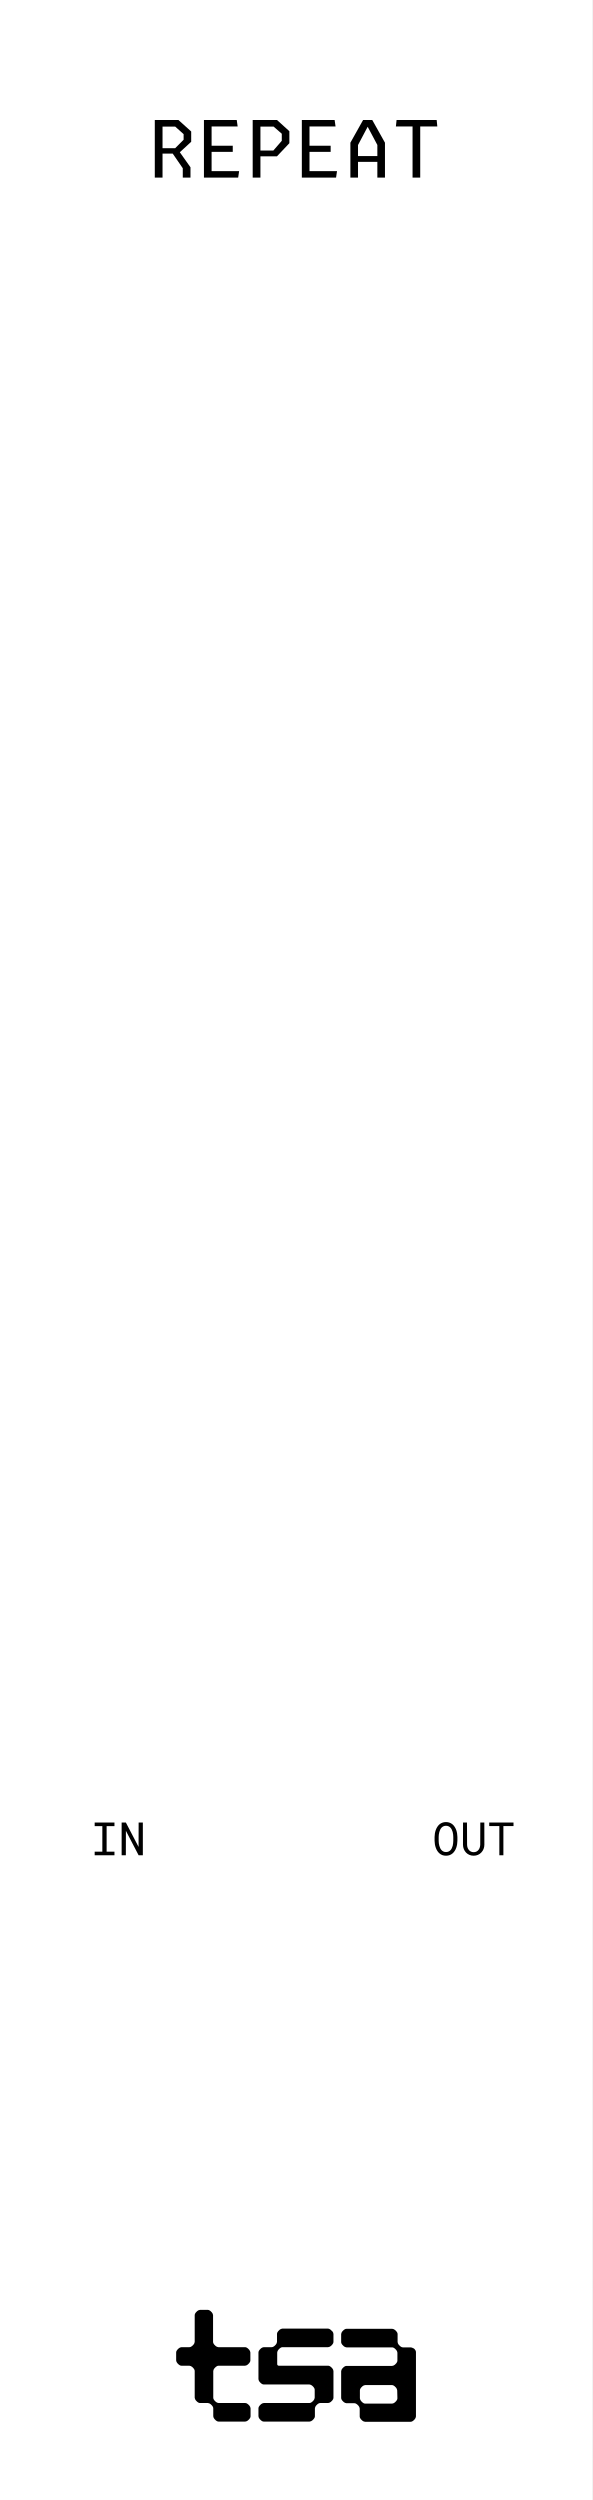
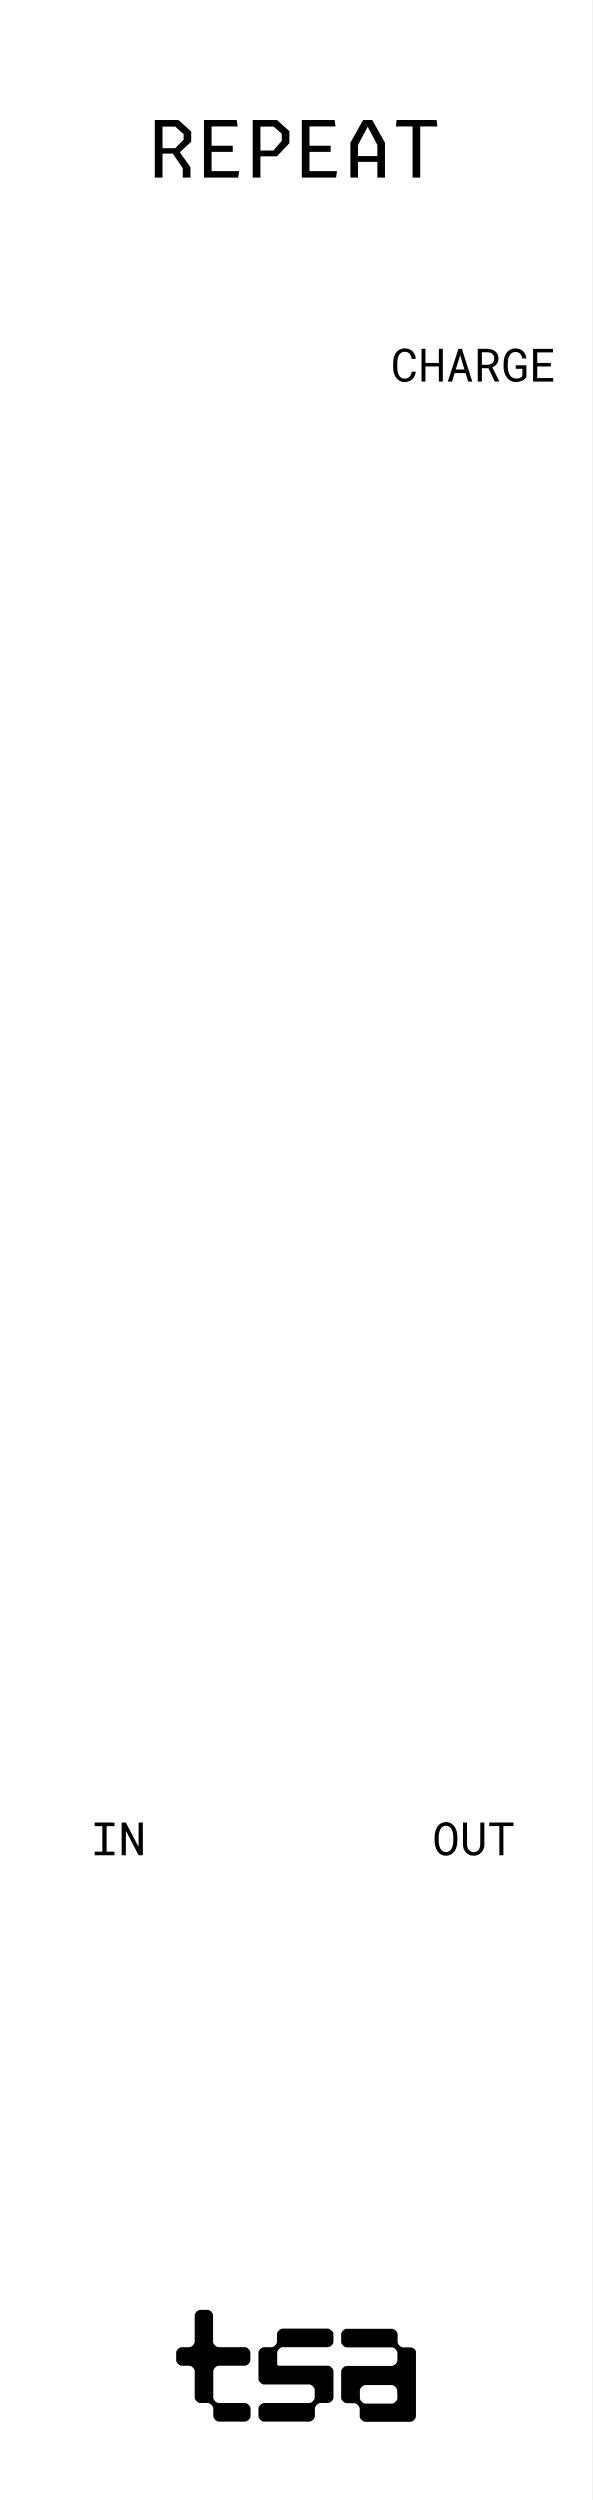
<svg xmlns="http://www.w3.org/2000/svg" width="90" height="380" viewBox="0 0 90 380" fill="none" version="1.1" id="svg32">
  <rect width="90" height="380" fill="#ffffff" id="rect2" x="0" y="0" style="display:inline" />
  <path d="m 11.308,224.503 c -0.03,0.23 -0.089,0.442 -0.178,0.636 -0.089,0.191 -0.204,0.355 -0.345,0.492 -0.144,0.139 -0.313,0.247 -0.509,0.325 -0.194,0.075 -0.41,0.112 -0.649,0.112 -0.205,0 -0.392,-0.028 -0.561,-0.085 C 8.899,225.924 8.751,225.843 8.621,225.74 8.489,225.638 8.375,225.517 8.279,225.378 8.186,225.239 8.108,225.087 8.047,224.923 7.983,224.759 7.935,224.587 7.903,224.407 7.874,224.227 7.858,224.045 7.855,223.86 v -0.693 c 0.002,-0.185 0.018,-0.367 0.048,-0.547 0.032,-0.18 0.08,-0.352 0.144,-0.516 0.062,-0.165 0.139,-0.316 0.232,-0.455 0.096,-0.141 0.21,-0.263 0.342,-0.366 0.13,-0.102 0.278,-0.182 0.444,-0.239 0.166,-0.059 0.353,-0.089 0.561,-0.089 0.248,0 0.471,0.039 0.667,0.116 0.196,0.075 0.365,0.183 0.506,0.322 0.141,0.141 0.254,0.309 0.338,0.505 0.087,0.196 0.144,0.413 0.171,0.65 h -0.632 c -0.021,-0.151 -0.056,-0.291 -0.106,-0.421 -0.05,-0.129 -0.117,-0.243 -0.202,-0.341 -0.084,-0.098 -0.188,-0.175 -0.311,-0.229 -0.121,-0.057 -0.264,-0.086 -0.431,-0.086 -0.15,0 -0.284,0.025 -0.4,0.075 -0.114,0.048 -0.212,0.114 -0.294,0.199 -0.084,0.084 -0.155,0.182 -0.212,0.294 -0.055,0.111 -0.099,0.23 -0.133,0.355 -0.034,0.125 -0.059,0.254 -0.075,0.386 -0.014,0.13 -0.021,0.257 -0.021,0.38 v 0.7 c 0,0.123 0.007,0.251 0.021,0.383 0.016,0.13 0.041,0.258 0.075,0.383 0.034,0.128 0.079,0.247 0.133,0.359 0.055,0.112 0.124,0.209 0.208,0.294 0.084,0.086 0.183,0.155 0.297,0.205 0.114,0.048 0.247,0.072 0.4,0.072 0.166,0 0.31,-0.027 0.431,-0.079 0.123,-0.052 0.227,-0.126 0.311,-0.222 0.084,-0.094 0.151,-0.204 0.202,-0.332 0.05,-0.13 0.086,-0.27 0.106,-0.42 z m 1.695,0.96 h 2.434 V 226 h -3.066 v -4.977 h 0.632 z m 6.727,-1.664 c -0.002,0.178 -0.018,0.358 -0.048,0.54 -0.027,0.18 -0.071,0.354 -0.13,0.523 -0.059,0.168 -0.136,0.326 -0.229,0.471 -0.091,0.146 -0.201,0.274 -0.328,0.383 -0.128,0.11 -0.275,0.196 -0.441,0.26 -0.164,0.062 -0.349,0.092 -0.554,0.092 -0.205,0 -0.391,-0.03 -0.557,-0.092 -0.164,-0.064 -0.31,-0.15 -0.438,-0.26 -0.128,-0.109 -0.238,-0.237 -0.332,-0.383 -0.093,-0.148 -0.17,-0.306 -0.229,-0.475 -0.061,-0.168 -0.107,-0.343 -0.137,-0.523 -0.03,-0.18 -0.046,-0.358 -0.048,-0.536 v -0.568 c 0.002,-0.177 0.017,-0.356 0.044,-0.536 0.03,-0.182 0.075,-0.358 0.137,-0.527 0.059,-0.168 0.134,-0.325 0.226,-0.471 0.093,-0.148 0.204,-0.278 0.332,-0.39 0.128,-0.109 0.274,-0.195 0.438,-0.256 0.166,-0.064 0.352,-0.096 0.557,-0.096 0.205,0 0.391,0.032 0.557,0.096 0.166,0.061 0.313,0.147 0.441,0.256 0.128,0.11 0.237,0.238 0.328,0.386 0.093,0.146 0.171,0.303 0.233,0.472 0.059,0.169 0.102,0.344 0.13,0.526 0.03,0.183 0.046,0.363 0.048,0.54 z m -0.625,-0.574 c -0.002,-0.119 -0.01,-0.242 -0.024,-0.37 -0.014,-0.129 -0.036,-0.258 -0.068,-0.386 -0.034,-0.125 -0.079,-0.245 -0.133,-0.359 -0.055,-0.116 -0.123,-0.218 -0.205,-0.307 -0.082,-0.087 -0.179,-0.155 -0.29,-0.205 -0.112,-0.053 -0.241,-0.079 -0.39,-0.079 -0.146,0 -0.275,0.026 -0.386,0.079 -0.112,0.052 -0.208,0.122 -0.29,0.208 -0.082,0.089 -0.15,0.192 -0.205,0.308 -0.055,0.114 -0.098,0.233 -0.13,0.359 -0.034,0.127 -0.059,0.256 -0.075,0.386 -0.014,0.127 -0.022,0.249 -0.024,0.366 v 0.574 c 0.002,0.116 0.01,0.239 0.024,0.369 0.016,0.13 0.041,0.257 0.075,0.383 0.034,0.127 0.079,0.249 0.133,0.366 0.055,0.116 0.123,0.217 0.205,0.304 0.082,0.089 0.179,0.159 0.291,0.212 0.112,0.052 0.241,0.078 0.39,0.078 0.148,0 0.278,-0.026 0.39,-0.078 0.114,-0.053 0.212,-0.123 0.294,-0.212 0.08,-0.087 0.146,-0.187 0.198,-0.301 0.055,-0.116 0.099,-0.238 0.133,-0.366 0.032,-0.125 0.054,-0.253 0.065,-0.383 0.014,-0.129 0.022,-0.254 0.024,-0.372 z m 4.816,1.278 c -0.03,0.23 -0.089,0.442 -0.178,0.636 -0.089,0.191 -0.204,0.355 -0.345,0.492 -0.144,0.139 -0.313,0.247 -0.509,0.325 -0.194,0.075 -0.41,0.112 -0.649,0.112 -0.205,0 -0.392,-0.028 -0.561,-0.085 -0.166,-0.059 -0.314,-0.14 -0.444,-0.243 -0.132,-0.102 -0.246,-0.223 -0.342,-0.362 -0.093,-0.139 -0.171,-0.291 -0.232,-0.455 -0.064,-0.164 -0.112,-0.336 -0.144,-0.516 -0.03,-0.18 -0.045,-0.362 -0.048,-0.547 v -0.693 c 0.002,-0.185 0.018,-0.367 0.048,-0.547 0.032,-0.18 0.08,-0.352 0.144,-0.516 0.061,-0.165 0.139,-0.316 0.232,-0.455 0.096,-0.141 0.21,-0.263 0.342,-0.366 0.13,-0.102 0.278,-0.182 0.444,-0.239 0.166,-0.059 0.353,-0.089 0.561,-0.089 0.248,0 0.47,0.039 0.666,0.116 0.196,0.075 0.365,0.183 0.506,0.322 0.141,0.141 0.254,0.309 0.338,0.505 0.087,0.196 0.144,0.413 0.171,0.65 h -0.632 c -0.021,-0.151 -0.056,-0.291 -0.106,-0.421 -0.05,-0.129 -0.117,-0.243 -0.202,-0.341 -0.084,-0.098 -0.188,-0.175 -0.311,-0.229 -0.121,-0.057 -0.264,-0.086 -0.431,-0.086 -0.15,0 -0.284,0.025 -0.4,0.075 -0.114,0.048 -0.212,0.114 -0.294,0.199 -0.084,0.084 -0.155,0.182 -0.212,0.294 -0.055,0.111 -0.099,0.23 -0.133,0.355 -0.034,0.125 -0.059,0.254 -0.075,0.386 -0.014,0.13 -0.021,0.257 -0.021,0.38 v 0.7 c 0,0.123 0.007,0.251 0.021,0.383 0.016,0.13 0.041,0.258 0.075,0.383 0.034,0.128 0.079,0.247 0.133,0.359 0.055,0.112 0.124,0.209 0.208,0.294 0.084,0.086 0.183,0.155 0.297,0.205 0.114,0.048 0.247,0.072 0.4,0.072 0.166,0 0.31,-0.027 0.431,-0.079 0.123,-0.052 0.227,-0.126 0.311,-0.222 0.084,-0.094 0.151,-0.204 0.202,-0.332 0.05,-0.13 0.086,-0.27 0.106,-0.42 z m 2.174,-0.814 -0.554,0.629 V 226 h -0.646 v -4.977 h 0.646 v 2.431 l 0.482,-0.602 1.459,-1.829 h 0.769 l -1.74,2.178 1.856,2.799 h -0.769 z" fill="#000000" id="path3" clip-path="url(#clipPath54)" />
  <path d="M 7.63,111.97 H 6.635 V 114 h -0.629 v -4.977 h 1.459 c 0.232,0.005 0.451,0.038 0.656,0.1 0.205,0.061 0.385,0.153 0.54,0.276 0.153,0.123 0.272,0.278 0.359,0.465 0.089,0.185 0.133,0.402 0.133,0.653 0,0.162 -0.024,0.31 -0.072,0.444 -0.046,0.135 -0.109,0.257 -0.191,0.366 -0.082,0.11 -0.18,0.206 -0.294,0.291 -0.114,0.084 -0.239,0.156 -0.376,0.215 L 9.277,113.959 9.274,114 H 8.607 Z m -0.995,-0.52 h 0.848 c 0.141,-0.002 0.275,-0.024 0.4,-0.065 0.125,-0.043 0.236,-0.105 0.332,-0.184 0.093,-0.08 0.167,-0.177 0.222,-0.291 0.055,-0.116 0.082,-0.249 0.082,-0.4 0,-0.159 -0.026,-0.298 -0.079,-0.417 -0.052,-0.121 -0.125,-0.222 -0.219,-0.304 -0.093,-0.08 -0.205,-0.14 -0.335,-0.181 -0.128,-0.041 -0.268,-0.063 -0.42,-0.065 H 6.635 Z m 6.289,0.25 h -2.078 v 1.763 h 2.423 V 114 h -3.056 v -4.977 h 3.025 v 0.54 h -2.393 v 1.6 h 2.078 z m 2.157,0.304 V 114 h -0.632 v -4.977 h 1.613 c 0.223,0.005 0.434,0.04 0.632,0.106 0.201,0.066 0.376,0.162 0.526,0.288 0.15,0.125 0.269,0.28 0.355,0.464 0.089,0.185 0.133,0.397 0.133,0.636 0,0.239 -0.044,0.451 -0.133,0.636 -0.087,0.182 -0.205,0.336 -0.355,0.461 -0.15,0.126 -0.326,0.221 -0.526,0.287 -0.198,0.066 -0.409,0.101 -0.632,0.103 z m 0,-0.52 h 0.981 c 0.146,-0.002 0.28,-0.025 0.403,-0.068 0.123,-0.046 0.23,-0.109 0.321,-0.191 0.091,-0.082 0.162,-0.182 0.212,-0.298 0.052,-0.118 0.079,-0.253 0.079,-0.403 0,-0.15 -0.026,-0.286 -0.079,-0.407 -0.05,-0.121 -0.12,-0.223 -0.208,-0.307 -0.091,-0.085 -0.199,-0.15 -0.325,-0.195 -0.123,-0.046 -0.258,-0.07 -0.403,-0.072 h -0.981 z m 6.251,0.216 h -2.078 v 1.763 h 2.423 V 114 h -3.056 v -4.977 h 3.025 v 0.54 h -2.393 v 1.6 h 2.078 z m 3.842,1.011 H 23.513 L 23.113,114 H 22.481 l 1.606,-4.977 h 0.53 L 26.196,114 h -0.629 z m -1.49,-0.55 h 1.323 l -0.656,-2.16 z m 6.675,-2.598 H 28.821 V 114 h -0.615 v -4.437 H 26.668 v -0.54 h 3.691 z" fill="#000000" id="path4" clip-path="url(#clipPath53)" />
  <path d="M 63.732,223.97 H 62.737 V 226 h -0.629 v -4.977 h 1.46 c 0.232,0.005 0.451,0.038 0.656,0.1 0.205,0.061 0.385,0.153 0.54,0.276 0.153,0.123 0.272,0.278 0.359,0.465 0.089,0.185 0.133,0.402 0.133,0.653 0,0.162 -0.024,0.31 -0.072,0.444 -0.046,0.135 -0.109,0.257 -0.191,0.366 -0.082,0.11 -0.18,0.206 -0.294,0.291 -0.114,0.084 -0.239,0.156 -0.376,0.215 l 1.056,2.126 L 65.376,226 h -0.666 z m -0.995,-0.52 h 0.848 c 0.141,-0.002 0.275,-0.024 0.4,-0.065 0.125,-0.043 0.236,-0.105 0.332,-0.184 0.093,-0.08 0.168,-0.177 0.222,-0.291 0.055,-0.116 0.082,-0.249 0.082,-0.4 0,-0.159 -0.026,-0.298 -0.079,-0.417 -0.052,-0.121 -0.125,-0.222 -0.219,-0.304 -0.093,-0.08 -0.205,-0.14 -0.335,-0.181 -0.128,-0.041 -0.268,-0.063 -0.42,-0.065 h -0.831 z m 6.289,0.25 h -2.078 v 1.763 h 2.423 V 226 h -3.056 v -4.977 h 3.025 v 0.54 h -2.393 v 1.6 h 2.078 z m 4.071,1.042 c 0,-0.152 -0.035,-0.281 -0.106,-0.386 -0.068,-0.105 -0.157,-0.194 -0.267,-0.267 -0.109,-0.07 -0.23,-0.13 -0.362,-0.177 -0.13,-0.048 -0.255,-0.092 -0.376,-0.13 -0.175,-0.057 -0.354,-0.126 -0.537,-0.205 -0.18,-0.082 -0.344,-0.18 -0.492,-0.294 -0.15,-0.116 -0.273,-0.253 -0.369,-0.41 -0.093,-0.16 -0.14,-0.347 -0.14,-0.561 0,-0.214 0.047,-0.406 0.14,-0.574 0.096,-0.169 0.22,-0.311 0.372,-0.427 0.153,-0.117 0.326,-0.204 0.52,-0.264 0.194,-0.061 0.389,-0.092 0.584,-0.092 0.216,0 0.425,0.037 0.625,0.109 0.201,0.071 0.378,0.171 0.533,0.301 0.155,0.13 0.279,0.287 0.373,0.472 0.093,0.184 0.142,0.391 0.147,0.619 h -0.649 c -0.018,-0.144 -0.054,-0.274 -0.106,-0.39 -0.052,-0.119 -0.122,-0.22 -0.208,-0.304 -0.087,-0.085 -0.19,-0.15 -0.311,-0.195 -0.118,-0.048 -0.253,-0.072 -0.403,-0.072 -0.121,0 -0.239,0.017 -0.355,0.051 -0.114,0.035 -0.215,0.086 -0.304,0.154 -0.091,0.069 -0.164,0.153 -0.219,0.253 -0.052,0.1 -0.079,0.217 -0.079,0.349 0.002,0.143 0.039,0.265 0.109,0.365 0.071,0.098 0.161,0.182 0.27,0.25 0.107,0.068 0.223,0.125 0.349,0.171 0.128,0.045 0.247,0.085 0.359,0.12 0.185,0.056 0.369,0.126 0.554,0.208 0.185,0.08 0.353,0.182 0.506,0.308 0.15,0.116 0.271,0.258 0.362,0.427 0.093,0.168 0.14,0.363 0.14,0.584 0,0.224 -0.05,0.418 -0.15,0.585 -0.098,0.166 -0.226,0.304 -0.383,0.413 -0.157,0.112 -0.335,0.196 -0.533,0.253 -0.198,0.055 -0.397,0.082 -0.595,0.082 -0.237,0 -0.47,-0.04 -0.701,-0.119 -0.228,-0.08 -0.426,-0.195 -0.595,-0.345 -0.15,-0.13 -0.27,-0.282 -0.359,-0.455 -0.087,-0.176 -0.133,-0.37 -0.14,-0.585 h 0.646 c 0.021,0.155 0.063,0.293 0.126,0.414 0.064,0.119 0.146,0.219 0.246,0.301 0.1,0.084 0.215,0.148 0.345,0.191 0.132,0.041 0.276,0.062 0.431,0.062 0.123,0 0.244,-0.015 0.362,-0.045 0.121,-0.032 0.228,-0.081 0.321,-0.147 0.093,-0.063 0.17,-0.144 0.229,-0.242 0.059,-0.101 0.089,-0.219 0.089,-0.356 z m 4.337,-1.042 h -2.078 v 1.763 h 2.423 V 226 h -3.056 v -4.977 h 3.025 v 0.54 h -2.393 v 1.6 h 2.078 z m 4.823,-2.137 H 80.719 V 226 H 80.104 v -4.437 h -1.538 v -0.54 h 3.691 z" fill="#000000" id="path5" clip-path="url(#clipPath52)" />
  <path d="M 65.834,111.97 H 64.839 V 114 h -0.629 v -4.977 h 1.46 c 0.232,0.005 0.451,0.038 0.656,0.1 0.205,0.061 0.385,0.153 0.54,0.276 0.153,0.123 0.272,0.278 0.359,0.465 0.089,0.185 0.133,0.402 0.133,0.653 0,0.162 -0.024,0.31 -0.072,0.444 -0.046,0.135 -0.109,0.257 -0.191,0.366 -0.082,0.11 -0.18,0.206 -0.294,0.291 -0.114,0.084 -0.239,0.156 -0.376,0.215 l 1.056,2.126 L 67.478,114 h -0.666 z m -0.995,-0.52 h 0.848 c 0.141,-0.002 0.275,-0.024 0.4,-0.065 0.125,-0.043 0.236,-0.105 0.332,-0.184 0.093,-0.08 0.167,-0.177 0.222,-0.291 0.055,-0.116 0.082,-0.249 0.082,-0.4 0,-0.159 -0.026,-0.298 -0.079,-0.417 -0.052,-0.121 -0.125,-0.222 -0.219,-0.304 -0.093,-0.08 -0.205,-0.14 -0.335,-0.181 -0.128,-0.041 -0.268,-0.063 -0.42,-0.065 h -0.831 z m 6.289,0.25 h -2.078 v 1.763 h 2.423 V 114 H 68.418 v -4.977 h 3.025 v 0.54 h -2.393 v 1.6 h 2.078 z m 4.071,1.042 c 0,-0.152 -0.035,-0.281 -0.106,-0.386 -0.068,-0.105 -0.157,-0.194 -0.267,-0.267 -0.109,-0.07 -0.23,-0.13 -0.362,-0.177 -0.13,-0.048 -0.255,-0.092 -0.376,-0.13 -0.175,-0.057 -0.354,-0.126 -0.537,-0.205 -0.18,-0.082 -0.344,-0.18 -0.492,-0.294 -0.15,-0.116 -0.274,-0.253 -0.369,-0.41 -0.093,-0.16 -0.14,-0.347 -0.14,-0.561 0,-0.214 0.047,-0.406 0.14,-0.574 0.096,-0.169 0.22,-0.311 0.373,-0.427 0.153,-0.117 0.326,-0.204 0.519,-0.264 0.194,-0.061 0.389,-0.092 0.585,-0.092 0.216,0 0.425,0.037 0.625,0.109 0.201,0.071 0.378,0.171 0.533,0.301 0.155,0.13 0.279,0.287 0.372,0.472 0.093,0.184 0.142,0.391 0.147,0.619 h -0.649 c -0.018,-0.144 -0.053,-0.274 -0.106,-0.39 -0.052,-0.119 -0.122,-0.22 -0.208,-0.304 -0.086,-0.085 -0.19,-0.15 -0.311,-0.195 -0.118,-0.048 -0.253,-0.072 -0.403,-0.072 -0.121,0 -0.239,0.017 -0.355,0.051 -0.114,0.035 -0.215,0.086 -0.304,0.154 -0.091,0.069 -0.164,0.153 -0.219,0.253 -0.052,0.1 -0.079,0.217 -0.079,0.349 0.002,0.143 0.039,0.265 0.109,0.365 0.071,0.098 0.161,0.182 0.27,0.25 0.107,0.068 0.223,0.125 0.349,0.171 0.128,0.045 0.247,0.085 0.359,0.12 0.184,0.056 0.369,0.126 0.554,0.208 0.185,0.08 0.353,0.182 0.506,0.308 0.15,0.116 0.271,0.258 0.362,0.427 0.093,0.168 0.14,0.363 0.14,0.584 0,0.224 -0.05,0.418 -0.15,0.585 -0.098,0.166 -0.226,0.304 -0.383,0.413 -0.157,0.112 -0.335,0.196 -0.533,0.253 -0.198,0.055 -0.397,0.082 -0.595,0.082 -0.237,0 -0.471,-0.04 -0.701,-0.119 -0.228,-0.08 -0.426,-0.195 -0.595,-0.345 -0.15,-0.13 -0.27,-0.282 -0.359,-0.455 -0.087,-0.176 -0.133,-0.37 -0.14,-0.585 h 0.646 c 0.021,0.155 0.063,0.293 0.127,0.414 0.064,0.119 0.146,0.219 0.246,0.301 0.1,0.084 0.215,0.148 0.345,0.191 0.132,0.041 0.276,0.062 0.431,0.062 0.123,0 0.244,-0.015 0.362,-0.045 0.121,-0.032 0.228,-0.081 0.321,-0.147 0.093,-0.063 0.17,-0.144 0.229,-0.242 0.059,-0.101 0.089,-0.219 0.089,-0.356 z m 4.956,-3.179 H 78.617 V 114 H 78.002 v -4.437 h -1.538 v -0.54 h 3.691 z" fill="#000000" id="path6" clip-path="url(#clipPath51)" />
  <path d="M 6.673,56.004 V 58 H 6.041 v -4.977 h 1.613 c 0.223,0.005 0.434,0.04 0.632,0.106 0.201,0.066 0.376,0.162 0.526,0.287 0.15,0.125 0.269,0.28 0.355,0.465 0.089,0.185 0.133,0.397 0.133,0.636 0,0.239 -0.044,0.451 -0.133,0.636 -0.087,0.182 -0.205,0.336 -0.355,0.462 -0.15,0.125 -0.326,0.221 -0.526,0.287 -0.198,0.066 -0.409,0.1 -0.632,0.102 z m 0,-0.519 H 7.654 C 7.8,55.482 7.934,55.459 8.057,55.416 8.18,55.37 8.287,55.307 8.378,55.225 8.47,55.143 8.54,55.044 8.59,54.927 8.643,54.809 8.669,54.674 8.669,54.524 8.669,54.373 8.643,54.238 8.59,54.117 8.54,53.996 8.471,53.894 8.382,53.81 8.291,53.725 8.182,53.66 8.057,53.615 7.934,53.569 7.8,53.545 7.654,53.543 H 6.673 Z m 6.251,0.215 h -2.078 v 1.764 h 2.423 V 58 h -3.056 v -4.977 h 3.025 v 0.54 h -2.393 v 1.6 h 2.078 z m 3.114,0.27 H 15.043 V 58 h -0.629 v -4.977 h 1.459 c 0.232,0.005 0.451,0.038 0.656,0.099 0.205,0.061 0.385,0.154 0.54,0.277 0.153,0.123 0.272,0.278 0.359,0.465 0.089,0.184 0.133,0.402 0.133,0.653 0,0.162 -0.024,0.31 -0.072,0.444 -0.046,0.135 -0.109,0.256 -0.191,0.366 -0.082,0.109 -0.18,0.206 -0.294,0.291 -0.114,0.084 -0.239,0.156 -0.376,0.215 L 17.686,57.959 17.682,58 h -0.666 z m -0.995,-0.519 h 0.848 c 0.141,-0.002 0.275,-0.024 0.4,-0.065 0.125,-0.043 0.236,-0.105 0.332,-0.185 0.093,-0.08 0.167,-0.177 0.222,-0.29 0.055,-0.116 0.082,-0.25 0.082,-0.4 0,-0.16 -0.026,-0.298 -0.079,-0.417 -0.052,-0.121 -0.125,-0.222 -0.219,-0.304 -0.093,-0.08 -0.205,-0.14 -0.335,-0.181 -0.128,-0.041 -0.268,-0.063 -0.42,-0.065 h -0.831 z m 3.551,-2.427 h 3.008 v 0.55 h -1.193 v 3.879 h 1.193 V 58 h -3.008 v -0.547 h 1.166 v -3.879 h -1.166 z m 7.441,2.775 c -0.002,0.178 -0.018,0.358 -0.048,0.54 -0.027,0.18 -0.071,0.354 -0.13,0.523 -0.059,0.169 -0.136,0.326 -0.229,0.472 -0.091,0.146 -0.201,0.273 -0.328,0.383 -0.128,0.109 -0.275,0.196 -0.441,0.26 -0.164,0.061 -0.349,0.092 -0.554,0.092 -0.205,0 -0.391,-0.031 -0.557,-0.092 -0.164,-0.064 -0.31,-0.15 -0.438,-0.26 -0.128,-0.109 -0.238,-0.237 -0.332,-0.383 -0.093,-0.148 -0.17,-0.306 -0.229,-0.475 -0.061,-0.169 -0.107,-0.343 -0.137,-0.523 -0.03,-0.18 -0.046,-0.359 -0.048,-0.537 v -0.567 c 0.002,-0.178 0.017,-0.357 0.044,-0.537 0.03,-0.182 0.075,-0.358 0.137,-0.526 0.059,-0.169 0.134,-0.326 0.226,-0.472 0.093,-0.148 0.204,-0.278 0.332,-0.39 0.128,-0.109 0.273,-0.195 0.438,-0.256 0.166,-0.064 0.352,-0.096 0.557,-0.096 0.205,0 0.391,0.032 0.557,0.096 0.166,0.061 0.313,0.147 0.441,0.256 0.128,0.109 0.237,0.238 0.328,0.386 0.093,0.146 0.171,0.303 0.232,0.472 0.059,0.169 0.102,0.344 0.13,0.526 0.03,0.182 0.046,0.362 0.048,0.54 z m -0.625,-0.574 c -0.002,-0.118 -0.01,-0.241 -0.024,-0.369 -0.014,-0.13 -0.036,-0.259 -0.068,-0.386 -0.034,-0.125 -0.079,-0.245 -0.133,-0.359 -0.055,-0.116 -0.123,-0.219 -0.205,-0.308 -0.082,-0.087 -0.179,-0.155 -0.29,-0.205 -0.112,-0.052 -0.242,-0.079 -0.39,-0.079 -0.146,0 -0.275,0.026 -0.386,0.079 -0.112,0.052 -0.208,0.122 -0.29,0.208 -0.082,0.089 -0.15,0.191 -0.205,0.308 -0.055,0.114 -0.098,0.234 -0.13,0.359 -0.034,0.128 -0.059,0.256 -0.075,0.386 -0.014,0.128 -0.022,0.249 -0.024,0.366 v 0.574 c 0.002,0.116 0.01,0.239 0.024,0.369 0.016,0.13 0.041,0.258 0.075,0.383 0.034,0.128 0.079,0.249 0.133,0.366 0.055,0.116 0.123,0.218 0.205,0.304 0.082,0.089 0.179,0.16 0.29,0.212 0.112,0.052 0.241,0.079 0.39,0.079 0.148,0 0.278,-0.026 0.39,-0.079 0.114,-0.052 0.212,-0.123 0.294,-0.212 0.08,-0.087 0.146,-0.187 0.198,-0.301 0.055,-0.116 0.099,-0.238 0.133,-0.366 0.032,-0.125 0.053,-0.253 0.065,-0.383 0.014,-0.13 0.022,-0.254 0.024,-0.373 z M 26.938,58 v -4.977 h 1.152 c 0.194,0.002 0.376,0.023 0.547,0.062 0.173,0.036 0.333,0.089 0.478,0.157 0.203,0.093 0.382,0.216 0.537,0.369 0.157,0.15 0.282,0.325 0.376,0.523 0.084,0.169 0.148,0.353 0.191,0.554 0.046,0.201 0.07,0.415 0.072,0.643 v 0.366 c 0,0.219 -0.022,0.426 -0.065,0.622 -0.041,0.196 -0.101,0.376 -0.181,0.54 -0.082,0.171 -0.186,0.326 -0.311,0.465 -0.125,0.139 -0.266,0.258 -0.42,0.355 -0.164,0.102 -0.35,0.181 -0.557,0.236 -0.205,0.055 -0.427,0.083 -0.666,0.085 z m 0.643,-4.457 v 3.941 h 0.509 c 0.182,-0.002 0.347,-0.025 0.496,-0.068 0.15,-0.043 0.284,-0.105 0.4,-0.184 0.123,-0.082 0.229,-0.182 0.318,-0.301 0.091,-0.121 0.163,-0.255 0.215,-0.403 0.045,-0.121 0.08,-0.251 0.102,-0.39 0.023,-0.141 0.035,-0.288 0.038,-0.441 v -0.373 c -0.002,-0.155 -0.016,-0.303 -0.041,-0.444 -0.023,-0.144 -0.058,-0.277 -0.106,-0.4 C 29.45,54.32 29.367,54.176 29.262,54.049 29.16,53.919 29.033,53.814 28.883,53.734 28.776,53.675 28.656,53.63 28.524,53.598 28.392,53.563 28.247,53.545 28.09,53.543 Z" fill="#000000" id="path8" clip-path="url(#clipPath49)" />
  <path d="M 40.543,277.563 H 39.005 V 282 h -0.615 v -4.437 h -1.538 v -0.54 H 40.543 Z M 44.511,282 h -0.598 v -2.3 h -2.041 v 2.3 h -0.595 v -4.977 h 0.595 v 2.14 h 2.041 v -2.14 h 0.598 z m 2.731,-2.03 H 46.248 V 282 h -0.629 v -4.977 h 1.459 c 0.232,0.005 0.451,0.038 0.656,0.1 0.205,0.061 0.385,0.153 0.54,0.276 0.153,0.123 0.272,0.278 0.359,0.465 0.089,0.185 0.133,0.402 0.133,0.653 0,0.162 -0.024,0.31 -0.072,0.444 -0.045,0.135 -0.109,0.257 -0.191,0.366 -0.082,0.11 -0.18,0.206 -0.294,0.291 -0.114,0.084 -0.239,0.156 -0.376,0.215 l 1.056,2.126 -0.003,0.041 h -0.666 z m -0.995,-0.52 h 0.848 c 0.141,-0.002 0.275,-0.024 0.4,-0.065 0.125,-0.043 0.236,-0.105 0.332,-0.184 0.093,-0.08 0.167,-0.177 0.222,-0.291 0.055,-0.116 0.082,-0.249 0.082,-0.4 0,-0.159 -0.026,-0.298 -0.079,-0.417 -0.052,-0.121 -0.125,-0.222 -0.219,-0.304 -0.093,-0.08 -0.205,-0.14 -0.335,-0.181 -0.128,-0.041 -0.268,-0.063 -0.42,-0.065 h -0.831 z m 6.675,-2.427 0.007,3.371 c 0,0.232 -0.041,0.45 -0.123,0.652 -0.082,0.203 -0.195,0.38 -0.338,0.53 -0.144,0.153 -0.315,0.274 -0.513,0.362 -0.198,0.087 -0.416,0.13 -0.653,0.13 -0.241,0 -0.461,-0.043 -0.66,-0.13 -0.198,-0.086 -0.368,-0.206 -0.509,-0.358 -0.141,-0.151 -0.252,-0.327 -0.332,-0.53 -0.08,-0.205 -0.121,-0.424 -0.123,-0.656 l 0.007,-3.371 h 0.602 l 0.014,3.371 c 0.002,0.148 0.025,0.29 0.068,0.427 0.046,0.137 0.111,0.257 0.195,0.362 0.082,0.105 0.184,0.189 0.308,0.253 0.125,0.064 0.269,0.096 0.431,0.096 0.162,0 0.304,-0.031 0.427,-0.093 0.123,-0.063 0.227,-0.149 0.311,-0.256 0.082,-0.105 0.145,-0.225 0.188,-0.362 0.043,-0.137 0.067,-0.279 0.072,-0.427 l 0.01,-3.371 z" fill="#000000" id="path9" clip-path="url(#clipPath48)" />
  <path d="M69.525 279.799C69.523 279.977 69.507 280.157 69.478 280.339C69.45 280.519 69.407 280.693 69.348 280.862C69.288 281.03 69.212 281.188 69.119 281.333C69.028 281.479 68.918 281.607 68.79 281.716C68.663 281.826 68.516 281.912 68.35 281.976C68.186 282.038 68.001 282.068 67.796 282.068C67.591 282.068 67.405 282.038 67.239 281.976C67.075 281.912 66.929 281.826 66.801 281.716C66.674 281.607 66.563 281.479 66.47 281.333C66.376 281.185 66.3 281.027 66.241 280.858C66.179 280.69 66.134 280.515 66.104 280.335C66.074 280.155 66.058 279.977 66.056 279.799V279.231C66.058 279.054 66.073 278.875 66.101 278.695C66.13 278.513 66.176 278.337 66.237 278.168C66.296 278 66.372 277.843 66.463 277.697C66.556 277.549 66.667 277.419 66.794 277.307C66.922 277.198 67.068 277.112 67.232 277.051C67.398 276.987 67.584 276.955 67.789 276.955C67.994 276.955 68.18 276.987 68.346 277.051C68.513 277.112 68.659 277.198 68.787 277.307C68.915 277.417 69.024 277.545 69.115 277.693C69.209 277.839 69.286 277.996 69.348 278.165C69.407 278.334 69.45 278.509 69.478 278.691C69.507 278.874 69.523 279.054 69.525 279.231V279.799ZM68.9 279.225C68.898 279.106 68.89 278.983 68.876 278.855C68.862 278.726 68.84 278.597 68.808 278.469C68.773 278.344 68.729 278.224 68.674 278.11C68.62 277.994 68.551 277.892 68.469 277.803C68.387 277.716 68.29 277.648 68.179 277.598C68.067 277.545 67.937 277.519 67.789 277.519C67.643 277.519 67.514 277.545 67.403 277.598C67.291 277.65 67.194 277.72 67.112 277.806C67.03 277.895 66.962 277.998 66.907 278.114C66.853 278.228 66.809 278.347 66.777 278.473C66.743 278.6 66.718 278.729 66.702 278.859C66.689 278.986 66.68 279.108 66.678 279.225V279.799C66.68 279.915 66.689 280.038 66.702 280.168C66.718 280.298 66.743 280.425 66.777 280.551C66.811 280.678 66.856 280.8 66.911 280.917C66.965 281.033 67.034 281.134 67.116 281.221C67.198 281.31 67.295 281.38 67.406 281.433C67.518 281.485 67.648 281.511 67.796 281.511C67.944 281.511 68.074 281.485 68.186 281.433C68.299 281.38 68.397 281.31 68.48 281.221C68.559 281.134 68.625 281.034 68.678 280.92C68.732 280.804 68.777 280.682 68.811 280.554C68.843 280.429 68.865 280.301 68.876 280.171C68.89 280.042 68.898 279.917 68.9 279.799V279.225ZM73.617 277.023L73.624 280.394C73.624 280.626 73.582 280.844 73.501 281.046C73.418 281.249 73.306 281.426 73.162 281.576C73.019 281.729 72.848 281.85 72.649 281.938C72.451 282.025 72.234 282.068 71.997 282.068C71.755 282.068 71.535 282.025 71.337 281.938C71.139 281.852 70.969 281.732 70.828 281.58C70.686 281.429 70.576 281.253 70.496 281.05C70.416 280.845 70.375 280.626 70.373 280.394L70.38 277.023H70.981L70.995 280.394C70.997 280.542 71.02 280.684 71.064 280.821C71.109 280.958 71.174 281.078 71.258 281.183C71.34 281.288 71.443 281.372 71.566 281.436C71.691 281.5 71.835 281.532 71.997 281.532C72.158 281.532 72.301 281.501 72.424 281.439C72.547 281.376 72.651 281.29 72.735 281.183C72.817 281.078 72.88 280.958 72.923 280.821C72.966 280.684 72.99 280.542 72.995 280.394L73.005 277.023H73.617ZM78.053 277.563H76.515V282H75.9V277.563H74.362V277.023H78.053V277.563Z" fill="black" id="path31" />
  <path d="M14.391 277.023H17.398V277.574H16.206V281.453H17.398V282H14.391V281.453H15.556V277.574H14.391V277.023ZM21.712 282H21.069L19.138 278.281L19.128 282H18.489V277.023H19.131L21.062 280.735L21.073 277.023H21.712V282Z" fill="black" id="path32" />
  <defs id="defs32">
    <mask id="path-17-inside-1_0_1" fill="white">
      <path d="M41 299H49V305H41V299Z" id="path16" />
    </mask>
    <mask id="path-23-inside-2_0_1" fill="white">
      <path d="M14 187H22V193H14V187Z" id="path21" />
    </mask>
    <clipPath clipPathUnits="userSpaceOnUse" id="clipPath32">
      <g id="g33">
        <rect width="90" height="374" fill="#ffffff" id="rect33" x="0" y="3" />
      </g>
    </clipPath>
    <clipPath clipPathUnits="userSpaceOnUse" id="clipPath33">
      <g id="g34">
        <rect width="90" height="374" fill="#ffffff" id="rect34" x="0" y="3" />
      </g>
    </clipPath>
    <clipPath clipPathUnits="userSpaceOnUse" id="clipPath34">
      <g id="g35">
        <rect width="90" height="374" fill="#ffffff" id="rect35" x="0" y="3" />
      </g>
    </clipPath>
    <clipPath clipPathUnits="userSpaceOnUse" id="clipPath35">
      <g id="g36">
        <rect width="90" height="374" fill="#ffffff" id="rect36" x="0" y="3" />
      </g>
    </clipPath>
    <clipPath clipPathUnits="userSpaceOnUse" id="clipPath36">
      <g id="g37">
        <rect width="90" height="374" fill="#ffffff" id="rect37" x="0" y="3" />
      </g>
    </clipPath>
    <clipPath clipPathUnits="userSpaceOnUse" id="clipPath37">
      <g id="g38">
        <rect width="90" height="374" fill="#ffffff" id="rect38" x="0" y="3" />
      </g>
    </clipPath>
    <clipPath clipPathUnits="userSpaceOnUse" id="clipPath38">
      <g id="g39">
        <rect width="90" height="374" fill="#ffffff" id="rect39" x="0" y="3" />
      </g>
    </clipPath>
    <clipPath clipPathUnits="userSpaceOnUse" id="clipPath39">
      <g id="g40">
        <rect width="90" height="374" fill="#ffffff" id="rect40" x="0" y="3" />
      </g>
    </clipPath>
    <clipPath clipPathUnits="userSpaceOnUse" id="clipPath40">
      <g id="g41">
        <rect width="90" height="374" fill="#ffffff" id="rect41" x="0" y="3" />
      </g>
    </clipPath>
    <clipPath clipPathUnits="userSpaceOnUse" id="clipPath41">
      <g id="g42">
        <rect width="90" height="374" fill="#ffffff" id="rect42" x="0" y="3" />
      </g>
    </clipPath>
    <clipPath clipPathUnits="userSpaceOnUse" id="clipPath42">
      <g id="g43">
        <rect width="90" height="374" fill="#ffffff" id="rect43" x="0" y="3" />
      </g>
    </clipPath>
    <clipPath clipPathUnits="userSpaceOnUse" id="clipPath43">
      <g id="g44">
        <rect width="90" height="374" fill="#ffffff" id="rect44" x="0" y="3" />
      </g>
    </clipPath>
    <clipPath clipPathUnits="userSpaceOnUse" id="clipPath44">
      <g id="g45">
        <rect width="90" height="374" fill="#ffffff" id="rect45" x="0" y="3" />
      </g>
    </clipPath>
    <clipPath clipPathUnits="userSpaceOnUse" id="clipPath45">
      <g id="g46">
        <rect width="90" height="374" fill="#ffffff" id="rect46" x="0" y="3" />
      </g>
    </clipPath>
    <clipPath clipPathUnits="userSpaceOnUse" id="clipPath46">
      <g id="g47">
        <rect width="90" height="374" fill="#ffffff" id="rect47" x="0" y="3" />
      </g>
    </clipPath>
    <clipPath clipPathUnits="userSpaceOnUse" id="clipPath47">
      <g id="g48">
        <rect width="90" height="374" fill="#ffffff" id="rect48" x="0" y="3" />
      </g>
    </clipPath>
    <clipPath clipPathUnits="userSpaceOnUse" id="clipPath48">
      <g id="g49">
        <rect width="90" height="374" fill="#ffffff" id="rect49" x="0" y="3" />
      </g>
    </clipPath>
    <clipPath clipPathUnits="userSpaceOnUse" id="clipPath49">
      <g id="g50">
        <rect width="90" height="374" fill="#ffffff" id="rect50" x="0" y="3" />
      </g>
    </clipPath>
    <clipPath clipPathUnits="userSpaceOnUse" id="clipPath50">
      <g id="g51">
        <rect width="90" height="374" fill="#ffffff" id="rect51" x="0" y="3" />
      </g>
    </clipPath>
    <clipPath clipPathUnits="userSpaceOnUse" id="clipPath51">
      <g id="g52">
        <rect width="90" height="374" fill="#ffffff" id="rect52" x="0" y="3" />
      </g>
    </clipPath>
    <clipPath clipPathUnits="userSpaceOnUse" id="clipPath52">
      <g id="g53">
        <rect width="90" height="374" fill="#ffffff" id="rect53" x="0" y="3" />
      </g>
    </clipPath>
    <clipPath clipPathUnits="userSpaceOnUse" id="clipPath53">
      <g id="g54">
        <rect width="90" height="374" fill="#ffffff" id="rect54" x="0" y="3" />
      </g>
    </clipPath>
    <clipPath clipPathUnits="userSpaceOnUse" id="clipPath54">
      <g id="g55">
        <rect width="90" height="374" fill="#ffffff" id="rect55" x="0" y="3" />
      </g>
    </clipPath>
    <clipPath clipPathUnits="userSpaceOnUse" id="clipPath55">
      <g id="g56">
        <rect width="90" height="374" fill="#ffffff" id="rect56" x="0" y="3" />
      </g>
    </clipPath>
    <clipPath clipPathUnits="userSpaceOnUse" id="clipPath56">
      <g id="g57">
        <rect width="90" height="374" fill="#ffffff" id="rect57" x="0" y="3" />
      </g>
    </clipPath>
    <clipPath clipPathUnits="userSpaceOnUse" id="clipPath54-9">
      <g id="g55-3">
        <rect width="90" height="374" fill="#ffffff" id="rect55-8" x="0" y="3" />
      </g>
    </clipPath>
    <clipPath clipPathUnits="userSpaceOnUse" id="clipPath52-0">
      <g id="g53-2">
        <rect width="90" height="374" fill="#ffffff" id="rect53-4" x="0" y="3" />
      </g>
    </clipPath>
    <clipPath clipPathUnits="userSpaceOnUse" id="clipPath37-8">
      <g id="g38-3">
        <rect width="90" height="374" fill="#ffffff" id="rect38-9" x="0" y="3" />
      </g>
    </clipPath>
    <clipPath clipPathUnits="userSpaceOnUse" id="clipPath36-0">
      <g id="g37-5">
        <rect width="90" height="374" fill="#ffffff" id="rect37-2" x="0" y="3" />
      </g>
    </clipPath>
    <clipPath clipPathUnits="userSpaceOnUse" id="clipPath35-2">
      <g id="g36-7">
        <rect width="90" height="374" fill="#ffffff" id="rect36-3" x="0" y="3" />
      </g>
    </clipPath>
    <clipPath clipPathUnits="userSpaceOnUse" id="clipPath34-7">
      <g id="g35-9">
        <rect width="90" height="374" fill="#ffffff" id="rect35-0" x="0" y="3" />
      </g>
    </clipPath>
    <clipPath clipPathUnits="userSpaceOnUse" id="clipPath33-2">
      <g id="g34-3">
        <rect width="90" height="374" fill="#ffffff" id="rect34-9" x="0" y="3" />
      </g>
    </clipPath>
    <mask id="path-23-inside-2_0_1-9" fill="#ffffff">
      <path d="m 14,187 h 8 v 6 h -8 z" id="path21-7" />
    </mask>
    <clipPath clipPathUnits="userSpaceOnUse" id="clipPath32-0">
      <g id="g33-3">
        <rect width="90" height="374" fill="#ffffff" id="rect33-9" x="0" y="3" />
      </g>
    </clipPath>
  </defs>
  <g id="g2" transform="matrix(0.3,0,0,0.3,26.295,293.8)" style="fill:#000000">
    <path class="cls-1" d="m 80.7,201.8 c 0.3,0.3 0.6,1 0.6,1.4 v 4 c 0,0.5 -0.3,1.1 -0.6,1.4 l -0.7,0.7 c -0.3,0.3 -1,0.6 -1.4,0.6 H 55.5 c -0.5,0 -1.1,0.3 -1.4,0.6 l -0.7,0.7 c -0.3,0.3 -0.6,1 -0.6,1.4 v 5.9 c 0,0.5 0.4,0.8 0.8,0.8 h 25 c 0.5,0 1.1,0.3 1.4,0.6 l 0.7,0.7 c 0.3,0.3 0.6,1 0.6,1.4 v 13.5 c 0,0.5 -0.3,1.1 -0.6,1.4 l -0.7,0.7 c -0.3,0.3 -1,0.6 -1.4,0.6 h -4 c -0.5,0 -1.1,0.3 -1.4,0.6 l -0.7,0.7 c -0.3,0.3 -0.6,1 -0.6,1.4 v 4 c 0,0.5 -0.3,1.1 -0.6,1.4 l -0.7,0.7 c -0.3,0.3 -1,0.6 -1.4,0.6 H 46 c -0.5,0 -1.1,-0.3 -1.4,-0.6 l -0.7,-0.7 c -0.3,-0.3 -0.6,-1 -0.6,-1.4 v -4 c 0,-0.5 0.3,-1.1 0.6,-1.4 l 0.7,-0.7 c 0.3,-0.3 1,-0.6 1.4,-0.6 h 23.1 c 0.5,0 1.1,-0.3 1.4,-0.6 l 0.7,-0.7 c 0.3,-0.3 0.6,-1 0.6,-1.4 v -4 c 0,-0.5 -0.3,-1.1 -0.6,-1.4 l -0.7,-0.7 c -0.3,-0.3 -1,-0.6 -1.4,-0.6 H 46 c -0.5,0 -1.1,-0.3 -1.4,-0.6 l -0.7,-0.7 c -0.3,-0.3 -0.6,-1 -0.6,-1.4 v -13.5 c 0,-0.5 0.3,-1.1 0.6,-1.4 l 0.7,-0.7 c 0.3,-0.3 1,-0.6 1.4,-0.6 h 4 c 0.5,0 1.1,-0.3 1.4,-0.6 l 0.7,-0.7 c 0.3,-0.3 0.6,-1 0.6,-1.4 v -4 c 0,-0.5 0.3,-1.1 0.6,-1.4 l 0.7,-0.7 c 0.3,-0.3 1,-0.6 1.4,-0.6 h 23.1 c 0.5,0 1.1,0.3 1.4,0.6 l 0.7,0.7 z" id="path1-3" style="fill:#000000;stroke-width:0.3" />
    <path class="cls-1" d="m 17.6,191 c 0.5,0 1.1,0.3 1.4,0.6 l 0.7,0.7 c 0.3,0.3 0.6,1 0.6,1.4 v 13.5 c 0,0.5 0.3,1.1 0.6,1.4 l 0.7,0.7 c 0.3,0.3 1,0.6 1.4,0.6 h 13.5 c 0.5,0 1.1,0.3 1.4,0.6 l 0.7,0.7 c 0.3,0.3 0.6,1 0.6,1.4 v 4 c 0,0.5 -0.3,1.1 -0.6,1.4 l -0.7,0.7 c -0.3,0.3 -1,0.6 -1.4,0.6 H 23.1 c -0.5,0 -1.1,0.3 -1.4,0.6 l -0.7,0.7 c -0.3,0.3 -0.6,1 -0.6,1.4 v 13.5 c 0,0.5 0.3,1.1 0.6,1.4 l 0.7,0.7 c 0.3,0.3 1,0.6 1.4,0.6 h 13.5 c 0.5,0 1.1,0.3 1.4,0.6 l 0.7,0.7 c 0.3,0.3 0.6,1 0.6,1.4 v 4 c 0,0.5 -0.3,1.1 -0.6,1.4 L 38,247 c -0.3,0.3 -1,0.6 -1.4,0.6 H 23.1 c -0.5,0 -1.1,-0.3 -1.4,-0.6 L 21,246.3 c -0.3,-0.3 -0.6,-1 -0.6,-1.4 v -4 c 0,-0.5 -0.3,-1.1 -0.6,-1.4 l -0.7,-0.7 c -0.3,-0.3 -1,-0.6 -1.4,-0.6 h -4 c -0.5,0 -1.1,-0.3 -1.4,-0.6 l -0.7,-0.7 c -0.3,-0.3 -0.6,-1 -0.6,-1.4 V 222 c 0,-0.5 -0.3,-1.1 -0.6,-1.4 l -0.7,-0.7 c -0.3,-0.3 -1,-0.6 -1.4,-0.6 h -4 c -0.5,0 -1.1,-0.3 -1.4,-0.6 L 2.2,218 c -0.3,-0.3 -0.6,-1 -0.6,-1.4 v -4 c 0,-0.5 0.3,-1.1 0.6,-1.4 l 0.7,-0.7 c 0.3,-0.3 1,-0.6 1.4,-0.6 h 4 c 0.5,0 1.1,-0.3 1.4,-0.6 l 0.7,-0.7 c 0.3,-0.3 0.6,-1 0.6,-1.4 v -13.5 c 0,-0.5 0.3,-1.1 0.6,-1.4 l 0.7,-0.7 c 0.3,-0.3 1,-0.6 1.4,-0.6 h 4 z" id="path2-8" style="fill:#000000;stroke-width:0.3" />
    <path class="cls-1" d="m 121.9,210.6 c -0.3,-0.3 -1,-0.6 -1.4,-0.6 h -4 c -0.5,0 -1.1,-0.3 -1.4,-0.6 l -0.7,-0.7 c -0.3,-0.3 -0.6,-1 -0.6,-1.4 v -4 c 0,-0.5 -0.3,-1.1 -0.6,-1.4 l -0.7,-0.7 c -0.3,-0.3 -1,-0.6 -1.4,-0.6 H 87.9 c -0.5,0 -1.1,0.3 -1.4,0.6 l -0.7,0.7 c -0.3,0.3 -0.6,1 -0.6,1.4 v 4 c 0,0.5 0.3,1.1 0.6,1.4 l 0.7,0.7 c 0.3,0.3 1,0.6 1.4,0.6 H 111 c 0.5,0 1.1,0.3 1.4,0.6 l 0.7,0.7 c 0.3,0.3 0.6,1 0.6,1.4 v 4 c 0,0.5 -0.3,1.1 -0.6,1.4 l -0.7,0.7 c -0.3,0.3 -1,0.6 -1.4,0.6 H 87.9 c -0.5,0 -1.1,0.3 -1.4,0.6 l -0.7,0.7 c -0.3,0.3 -0.6,1 -0.6,1.4 v 13.5 c 0,0.5 0.3,1.1 0.6,1.4 l 0.7,0.7 c 0.3,0.3 1,0.6 1.4,0.6 h 4 c 0.5,0 1.1,0.3 1.4,0.6 l 0.7,0.7 c 0.3,0.3 0.6,1 0.6,1.4 v 4 c 0,0.5 0.3,1.1 0.6,1.4 l 0.7,0.7 c 0.3,0.3 1,0.6 1.4,0.6 h 23.1 c 0.5,0 1.1,-0.3 1.4,-0.6 l 0.7,-0.7 c 0.3,-0.3 0.6,-1 0.6,-1.4 v -32.6 c 0,-0.5 -0.3,-1.1 -0.6,-1.4 l -0.7,-0.7 z m -8.2,25.2 c 0,0.5 -0.3,1.1 -0.6,1.4 l -0.7,0.7 c -0.3,0.3 -1,0.6 -1.4,0.6 H 97.4 c -0.5,0 -1.1,-0.3 -1.4,-0.6 l -0.7,-0.7 c -0.3,-0.3 -0.6,-1 -0.6,-1.4 v -4 c 0,-0.5 0.3,-1.1 0.6,-1.4 l 0.7,-0.7 c 0.3,-0.3 1,-0.6 1.4,-0.6 h 13.5 c 0.5,0 1.1,0.3 1.4,0.6 l 0.7,0.7 c 0.3,0.3 0.6,1 0.6,1.4 z" id="path3-0" style="fill:#000000;stroke-width:0.3" />
  </g>
  <path d="m 23.529,27 h 1.176 v -3.654 h 1.548 l 1.53,2.226 V 27 h 1.17 v -1.572 l -1.62,-2.286 1.728,-1.59 v -1.566 l -1.938,-1.746 h -3.594 z m 1.176,-4.476 v -3.282 h 1.926 l 1.278,1.146 v 0.852 l -1.278,1.284 z M 30.999,27 h 5.202 l 0.144,-0.984 h -4.182 v -2.928 h 3.216 v -0.936 h -3.216 v -2.928 h 3.96 l -0.138,-0.984 h -4.986 z m 7.41,0 h 1.176 v -3.234 h 2.508 l 1.89,-1.998 v -1.824 l -1.878,-1.704 h -3.696 z m 1.176,-4.116 v -3.642 h 2.004 l 1.242,1.086 v 1.074 l -1.284,1.482 z M 45.879,27 h 5.202 l 0.144,-0.984 h -4.182 v -2.928 h 3.216 v -0.936 h -3.216 v -2.928 h 3.96 l -0.138,-0.984 h -4.986 z m 7.38,0 h 1.158 v -2.4 h 2.94 V 27 h 1.158 v -5.31 l -1.932,-3.45 h -1.392 l -1.932,3.45 z m 1.158,-3.282 v -1.674 l 1.47,-2.778 1.47,2.766 v 1.686 z M 62.709,27 h 1.164 v -7.776 h 2.598 l -0.096,-0.984 h -6.096 l -0.102,0.984 h 2.532 z" id="text1" style="font-size:12px;font-family:'Monaspace Krypton';-inkscape-font-specification:'Monaspace Krypton, Normal';text-align:center;text-anchor:middle;fill:#000000" aria-label="REPEAT" />
  <path d="M 31.154,168.711 H 29.493 L 29.093,170 h -0.632 l 1.607,-4.977 h 0.53 L 32.176,170 h -0.629 z m -1.49,-0.55 h 1.323 l -0.656,-2.16 z m 6.542,0.342 c -0.03,0.23 -0.089,0.442 -0.178,0.636 -0.089,0.191 -0.204,0.355 -0.345,0.492 -0.143,0.139 -0.313,0.247 -0.509,0.325 -0.194,0.075 -0.41,0.112 -0.649,0.112 -0.205,0 -0.392,-0.028 -0.56,-0.085 -0.166,-0.059 -0.315,-0.14 -0.444,-0.243 -0.132,-0.102 -0.246,-0.223 -0.342,-0.362 -0.093,-0.139 -0.171,-0.291 -0.232,-0.455 -0.064,-0.164 -0.112,-0.336 -0.143,-0.516 -0.03,-0.18 -0.046,-0.362 -0.048,-0.547 v -0.693 c 0.002,-0.185 0.018,-0.367 0.048,-0.547 0.032,-0.18 0.08,-0.352 0.143,-0.516 0.061,-0.165 0.139,-0.316 0.232,-0.455 0.096,-0.141 0.21,-0.263 0.342,-0.366 0.13,-0.102 0.278,-0.182 0.444,-0.239 0.166,-0.059 0.353,-0.089 0.56,-0.089 0.248,0 0.471,0.039 0.666,0.116 0.196,0.075 0.365,0.183 0.506,0.322 0.141,0.141 0.254,0.309 0.338,0.505 0.087,0.196 0.143,0.413 0.171,0.65 h -0.632 c -0.021,-0.151 -0.056,-0.291 -0.106,-0.421 -0.05,-0.129 -0.117,-0.243 -0.202,-0.341 -0.084,-0.098 -0.188,-0.175 -0.311,-0.229 -0.121,-0.057 -0.264,-0.086 -0.431,-0.086 -0.15,0 -0.284,0.025 -0.4,0.075 -0.114,0.048 -0.212,0.114 -0.294,0.199 -0.084,0.084 -0.155,0.182 -0.212,0.294 -0.055,0.111 -0.099,0.23 -0.133,0.355 -0.034,0.125 -0.059,0.254 -0.075,0.386 -0.014,0.13 -0.021,0.257 -0.021,0.38 v 0.7 c 0,0.123 0.007,0.251 0.021,0.383 0.016,0.13 0.041,0.258 0.075,0.383 0.034,0.128 0.079,0.247 0.133,0.359 0.055,0.112 0.124,0.209 0.208,0.294 0.084,0.086 0.183,0.155 0.297,0.205 0.114,0.048 0.247,0.072 0.4,0.072 0.166,0 0.31,-0.027 0.431,-0.079 0.123,-0.052 0.227,-0.126 0.311,-0.222 0.084,-0.094 0.152,-0.204 0.202,-0.332 0.05,-0.13 0.085,-0.27 0.106,-0.42 z m 4.337,-2.94 H 39.005 V 170 h -0.615 v -4.437 h -1.538 v -0.54 h 3.691 z m 0.848,-0.54 h 3.008 v 0.551 h -1.193 v 3.879 h 1.193 V 170 h -3.008 v -0.547 h 1.166 v -3.879 h -1.166 z m 5.424,4.977 -1.572,-4.977 h 0.677 l 1.094,3.716 0.072,0.242 0.075,-0.249 1.101,-3.709 h 0.673 L 47.365,170 Z m 5.359,-1.289 H 50.513 L 50.113,170 H 49.481 l 1.606,-4.977 h 0.53 L 53.196,170 h -0.629 z m -1.49,-0.55 h 1.323 l -0.656,-2.16 z m 6.675,-2.598 H 55.821 V 170 h -0.615 v -4.437 H 53.668 v -0.54 h 3.691 z m 3.585,2.137 h -2.078 v 1.763 H 61.29 V 170 h -3.056 v -4.977 h 3.025 v 0.54 h -2.393 v 1.6 h 2.078 z" fill="#000000" id="path7" clip-path="url(#clipPath52-0)" />
  <circle cx="18" cy="190" r="12" fill="#ffffff" id="circle19" clip-path="url(#clipPath37-8)" />
+   <path d="m 63.205,56.502 c -0.03,0.23 -0.089,0.442 -0.178,0.636 -0.089,0.191 -0.204,0.355 -0.345,0.492 -0.143,0.139 -0.313,0.247 -0.509,0.325 -0.194,0.075 -0.41,0.113 -0.649,0.113 -0.205,0 -0.392,-0.029 -0.56,-0.086 -0.166,-0.059 -0.315,-0.14 -0.444,-0.243 -0.132,-0.102 -0.246,-0.223 -0.342,-0.362 -0.093,-0.139 -0.171,-0.29 -0.232,-0.455 -0.064,-0.164 -0.112,-0.336 -0.143,-0.516 -0.03,-0.18 -0.046,-0.362 -0.048,-0.547 v -0.694 c 0.002,-0.185 0.018,-0.367 0.048,-0.547 0.032,-0.18 0.08,-0.352 0.143,-0.516 0.061,-0.164 0.139,-0.316 0.232,-0.455 0.096,-0.141 0.21,-0.263 0.342,-0.366 0.13,-0.102 0.278,-0.182 0.444,-0.239 0.166,-0.059 0.353,-0.089 0.56,-0.089 0.248,0 0.471,0.039 0.666,0.116 0.196,0.075 0.365,0.182 0.506,0.321 0.141,0.141 0.254,0.31 0.338,0.506 0.087,0.196 0.143,0.412 0.171,0.649 h -0.632 c -0.021,-0.15 -0.056,-0.291 -0.106,-0.42 -0.05,-0.13 -0.117,-0.244 -0.202,-0.342 -0.084,-0.098 -0.188,-0.174 -0.311,-0.229 -0.121,-0.057 -0.264,-0.085 -0.431,-0.085 -0.15,0 -0.284,0.025 -0.4,0.075 -0.114,0.048 -0.212,0.114 -0.294,0.198 -0.084,0.084 -0.155,0.182 -0.212,0.294 -0.055,0.112 -0.099,0.23 -0.133,0.355 -0.034,0.125 -0.059,0.254 -0.075,0.386 -0.014,0.13 -0.021,0.256 -0.021,0.379 v 0.701 c 0,0.123 0.007,0.251 0.021,0.383 0.016,0.13 0.041,0.258 0.075,0.383 0.034,0.128 0.079,0.247 0.133,0.359 0.055,0.112 0.124,0.21 0.208,0.294 0.084,0.087 0.183,0.155 0.297,0.205 0.114,0.048 0.247,0.072 0.4,0.072 0.166,0 0.31,-0.026 0.431,-0.079 0.123,-0.052 0.227,-0.127 0.311,-0.222 0.084,-0.093 0.152,-0.204 0.202,-0.332 0.05,-0.13 0.085,-0.27 0.106,-0.42 z m 4.101,1.497 h -0.598 v -2.3 h -2.041 v 2.3 h -0.595 v -4.977 h 0.595 v 2.14 h 2.041 v -2.14 h 0.598 z m 3.459,-1.289 h -1.661 l -0.4,1.289 h -0.632 l 1.606,-4.977 h 0.53 l 1.579,4.977 h -0.629 z m -1.49,-0.55 h 1.323 l -0.656,-2.16 z m 4.966,-0.191 h -0.995 v 2.03 h -0.629 v -4.977 h 1.459 c 0.232,0.005 0.451,0.038 0.656,0.099 0.205,0.061 0.385,0.154 0.54,0.277 0.153,0.123 0.272,0.278 0.359,0.465 0.089,0.184 0.133,0.402 0.133,0.653 0,0.162 -0.024,0.31 -0.072,0.444 -0.045,0.135 -0.109,0.256 -0.191,0.366 -0.082,0.109 -0.18,0.206 -0.294,0.291 -0.114,0.084 -0.239,0.156 -0.376,0.215 l 1.056,2.126 -0.003,0.041 h -0.666 z m -0.995,-0.519 h 0.848 c 0.141,-0.002 0.275,-0.024 0.4,-0.065 0.125,-0.043 0.236,-0.105 0.332,-0.185 0.093,-0.08 0.167,-0.177 0.222,-0.29 0.055,-0.116 0.082,-0.25 0.082,-0.4 0,-0.16 -0.026,-0.298 -0.079,-0.417 -0.052,-0.121 -0.125,-0.222 -0.219,-0.304 -0.093,-0.08 -0.205,-0.14 -0.335,-0.181 -0.128,-0.041 -0.268,-0.063 -0.42,-0.065 h -0.831 z m 6.771,1.897 c -0.077,0.091 -0.16,0.174 -0.246,0.249 -0.087,0.073 -0.177,0.137 -0.27,0.191 -0.16,0.096 -0.332,0.166 -0.516,0.212 -0.184,0.048 -0.378,0.071 -0.581,0.068 -0.205,-0.002 -0.394,-0.033 -0.567,-0.092 -0.171,-0.061 -0.325,-0.146 -0.461,-0.253 -0.137,-0.105 -0.256,-0.229 -0.359,-0.372 -0.103,-0.144 -0.188,-0.3 -0.256,-0.468 -0.071,-0.166 -0.124,-0.341 -0.161,-0.523 -0.034,-0.185 -0.052,-0.37 -0.055,-0.557 v -0.578 c 0.002,-0.185 0.018,-0.368 0.048,-0.55 0.032,-0.185 0.08,-0.361 0.143,-0.53 0.064,-0.169 0.144,-0.325 0.239,-0.468 0.096,-0.146 0.211,-0.272 0.345,-0.379 0.132,-0.105 0.282,-0.188 0.451,-0.249 0.169,-0.062 0.358,-0.092 0.567,-0.092 0.233,0 0.447,0.036 0.643,0.109 0.196,0.071 0.367,0.172 0.513,0.304 0.146,0.134 0.263,0.296 0.352,0.485 0.089,0.187 0.143,0.397 0.164,0.629 h -0.625 c -0.025,-0.143 -0.064,-0.276 -0.116,-0.397 -0.052,-0.123 -0.121,-0.228 -0.205,-0.314 -0.086,-0.087 -0.189,-0.154 -0.308,-0.202 -0.118,-0.05 -0.256,-0.075 -0.413,-0.075 -0.15,0 -0.284,0.026 -0.4,0.079 -0.116,0.05 -0.218,0.118 -0.304,0.205 -0.086,0.087 -0.158,0.188 -0.215,0.304 -0.057,0.114 -0.104,0.235 -0.14,0.362 -0.036,0.128 -0.063,0.258 -0.079,0.39 -0.016,0.132 -0.024,0.26 -0.024,0.383 v 0.584 c 0.002,0.125 0.013,0.255 0.031,0.39 0.021,0.132 0.051,0.262 0.092,0.39 0.041,0.128 0.093,0.248 0.157,0.362 0.064,0.114 0.141,0.214 0.232,0.301 0.089,0.087 0.193,0.156 0.311,0.208 0.118,0.05 0.253,0.076 0.403,0.079 0.087,0.002 0.177,-0.001 0.27,-0.01 0.096,-0.009 0.188,-0.027 0.277,-0.055 0.089,-0.027 0.172,-0.064 0.249,-0.109 0.077,-0.048 0.142,-0.109 0.195,-0.184 l 0.007,-1.118 h -1.012 v -0.533 h 1.613 z m 3.722,-1.647 h -2.078 v 1.764 h 2.423 v 0.537 h -3.056 v -4.977 h 3.025 v 0.54 h -2.393 v 1.6 h 2.078 z" fill="#000000" id="path12" />
</svg>
